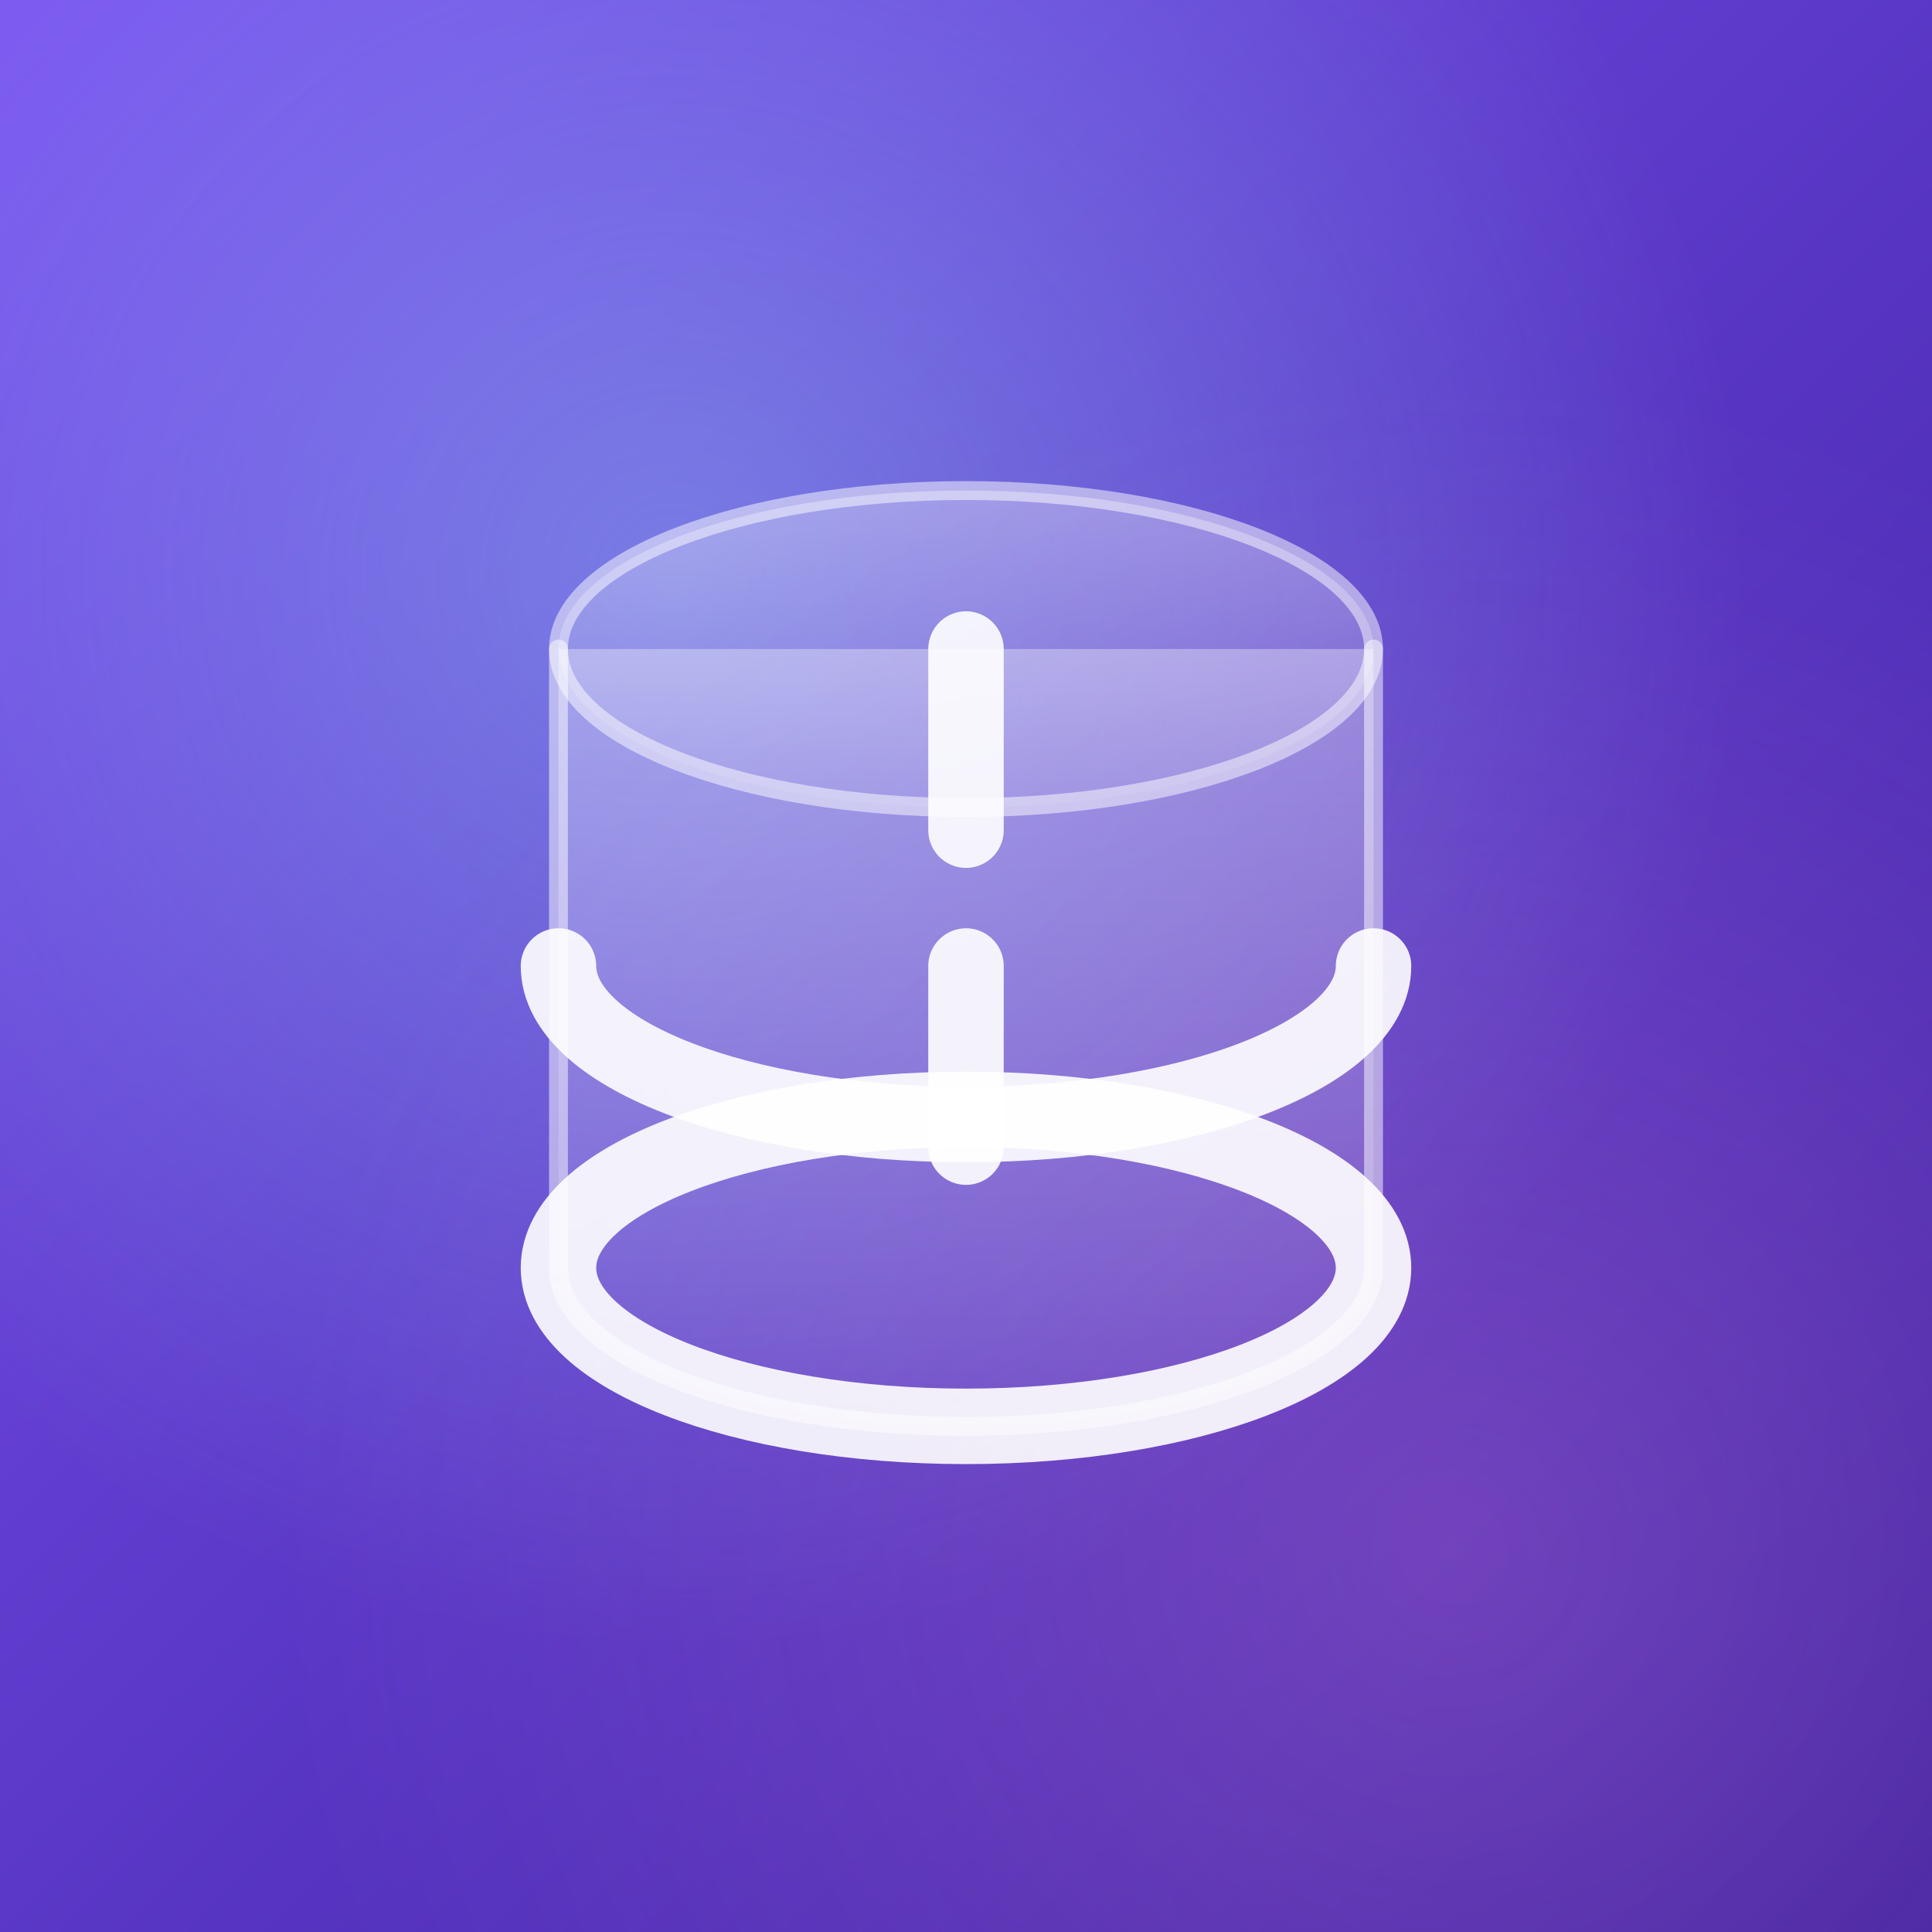
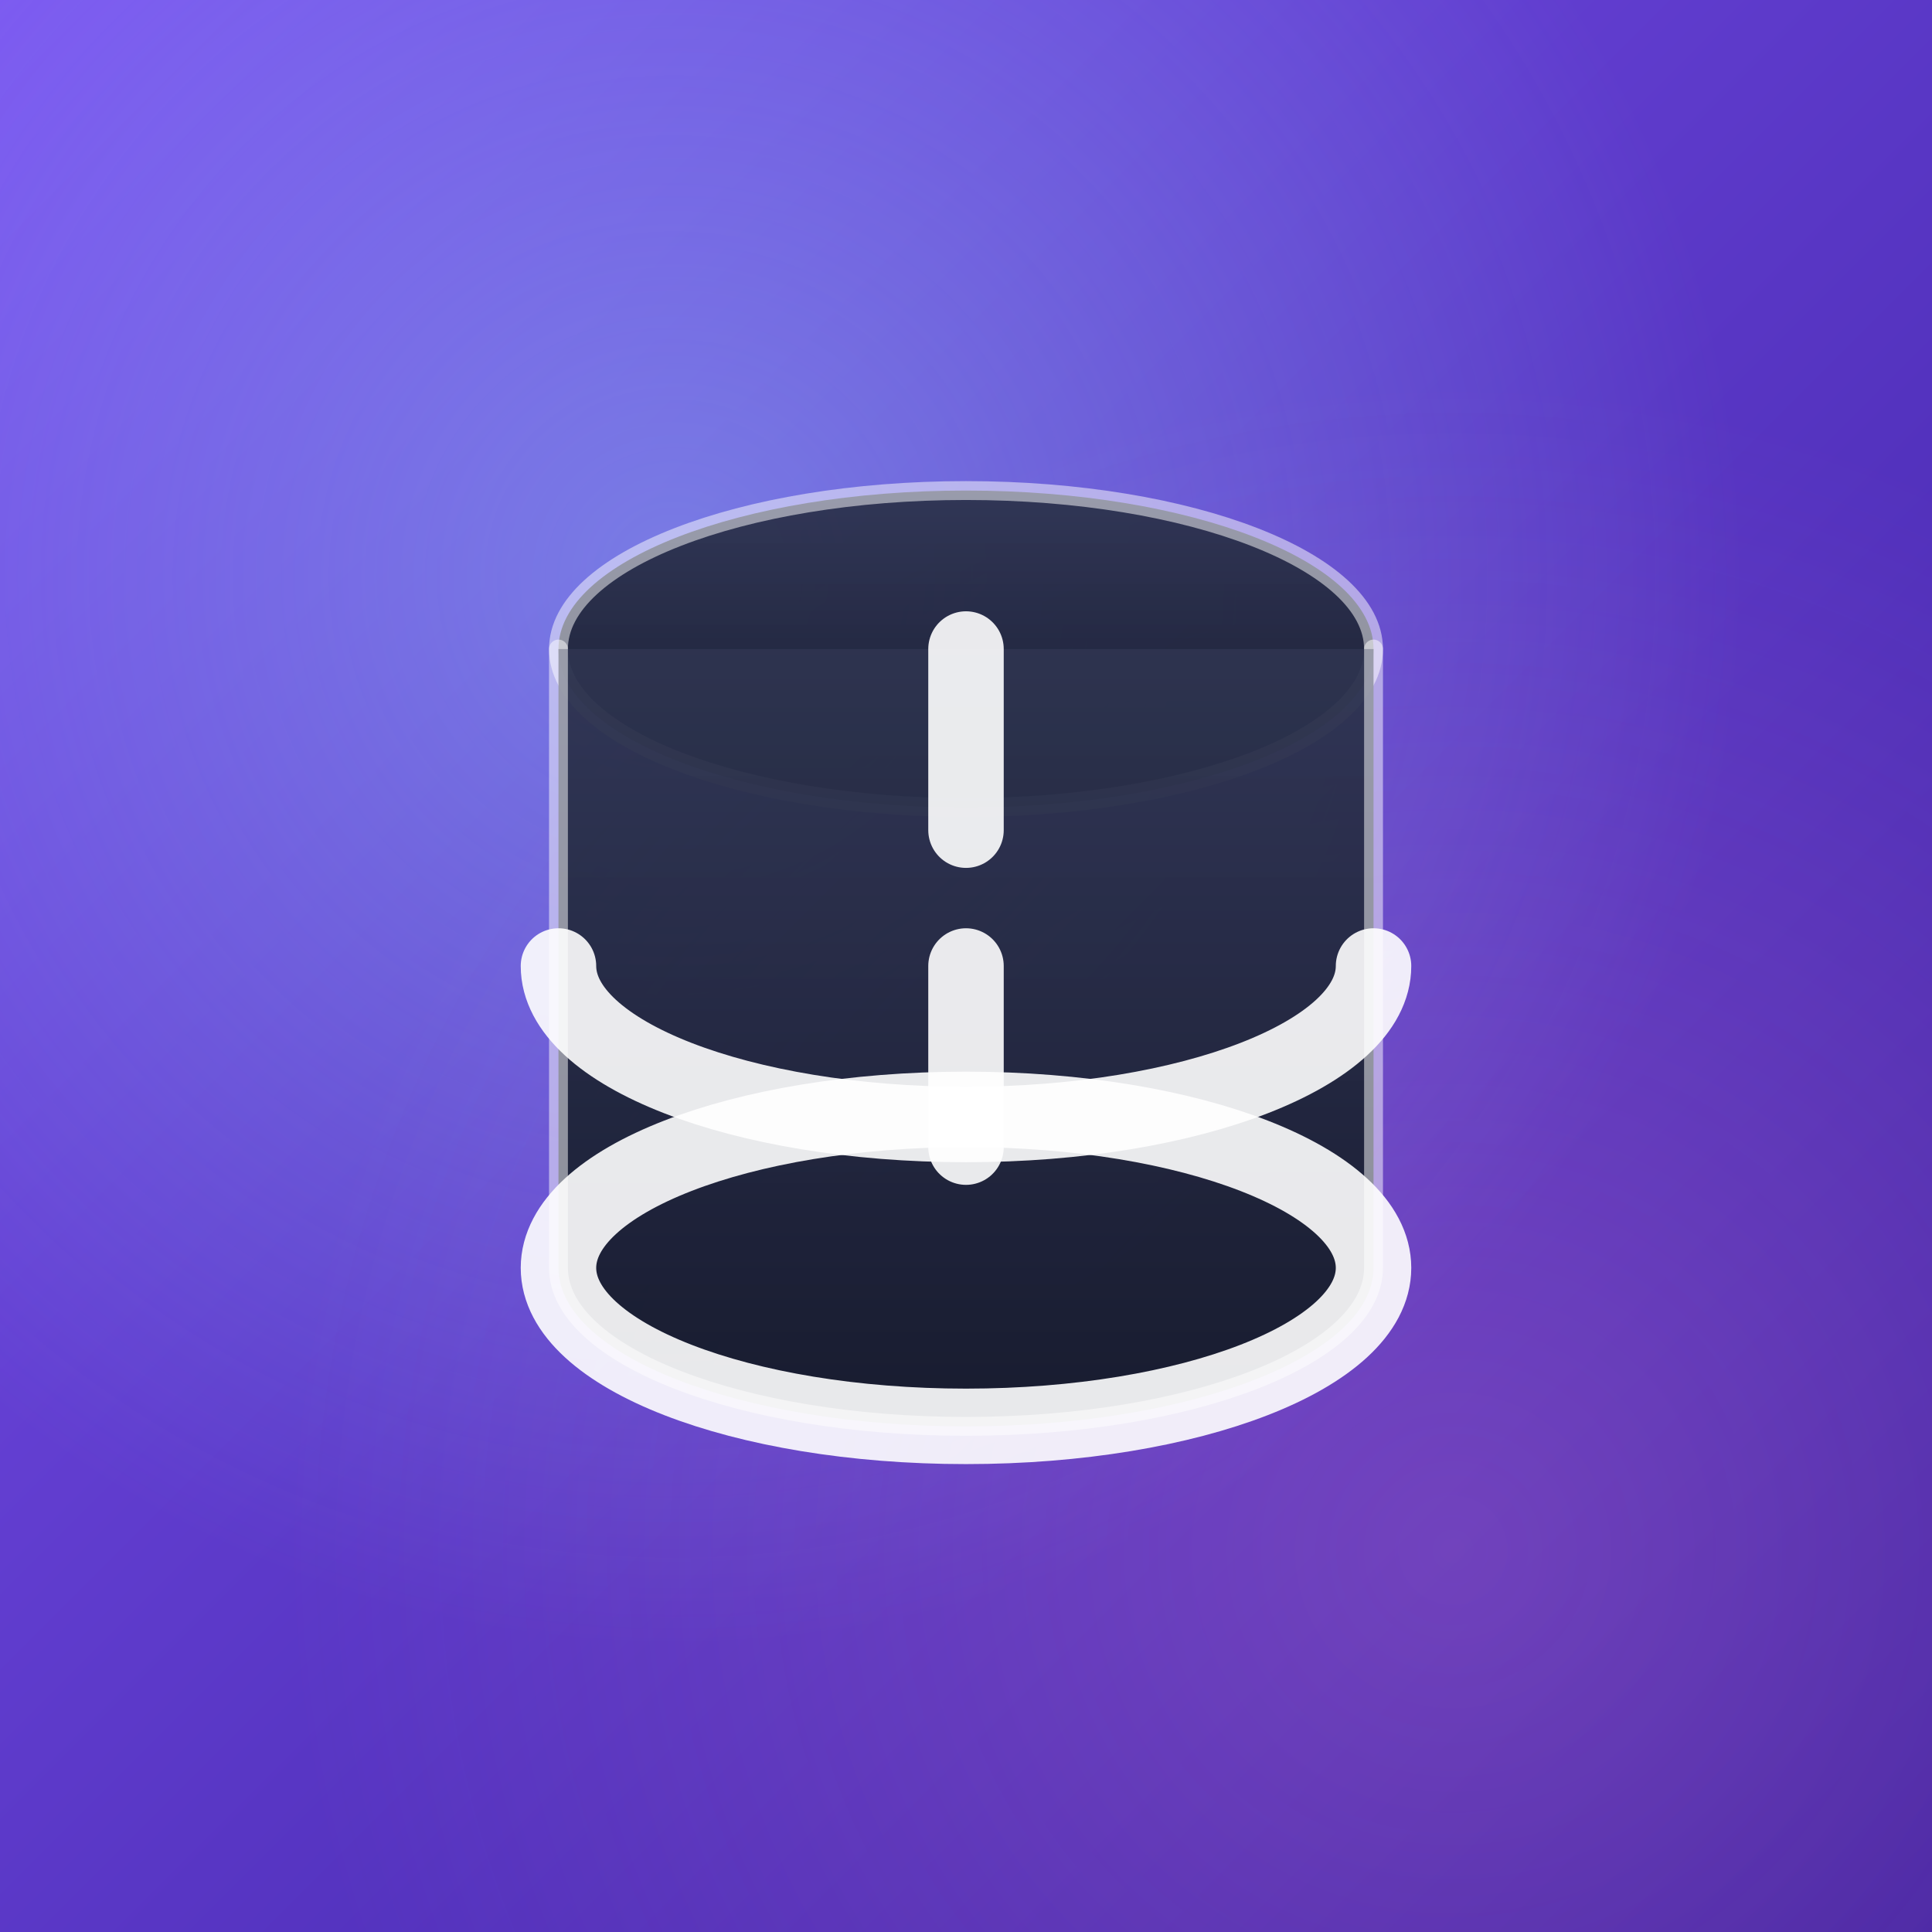
<svg xmlns="http://www.w3.org/2000/svg" viewBox="0 0 256 256" width="256" height="256">
  <defs>
    <linearGradient id="g" x1="0" y1="0" x2="1" y2="1">
      <stop offset="0" stop-color="#7B52F0" />
      <stop offset="1" stop-color="#3A1E9E" />
    </linearGradient>
    <linearGradient id="glass" x1="0" y1="0" x2="0" y2="1">
-       <stop offset="0" stop-color="#ffffff" stop-opacity="0.34" />
-       <stop offset="1" stop-color="#ffffff" stop-opacity="0.06" />
+       <stop offset="0" stop-color="#2E3450" stop-opacity="0.95" />
+       <stop offset="1" stop-color="#151A2B" stop-opacity="0.98" />
    </linearGradient>
    <radialGradient id="blob1" cx="35%" cy="30%" r="55%">
      <stop offset="0" stop-color="#9BE8FF" stop-opacity="0.35" />
      <stop offset="1" stop-color="#9BE8FF" stop-opacity="0" />
    </radialGradient>
    <radialGradient id="blob2" cx="75%" cy="80%" r="60%">
      <stop offset="0" stop-color="#FF9BE8" stop-opacity="0.22" />
      <stop offset="1" stop-color="#FF9BE8" stop-opacity="0" />
    </radialGradient>
  </defs>
  <rect x="0" y="0" width="256" height="256" fill="url(#g)" />
  <rect x="0" y="0" width="256" height="256" fill="url(#blob1)" />
  <rect x="0" y="0" width="256" height="256" fill="url(#blob2)" />
  <g stroke="#ffffff" stroke-opacity="0.9" stroke-width="10" stroke-linecap="round" fill="none">
    <ellipse cx="128" cy="86" rx="54" ry="21" fill="url(#glass)" stroke="#ffffff" stroke-opacity="0.5" stroke-width="2.5" />
    <path d="M74 86 L74 168 a54 21 0 0 0 108 0 L182 86" fill="url(#glass)" stroke="#ffffff" stroke-opacity="0.5" stroke-width="2.5" />
    <ellipse cx="128" cy="168" rx="54" ry="21" fill="none" />
    <path d="M74 128 a54 21 0 0 0 108 0" />
    <path d="M128 86 L128 110 M128 128 L128 152" />
  </g>
</svg>
